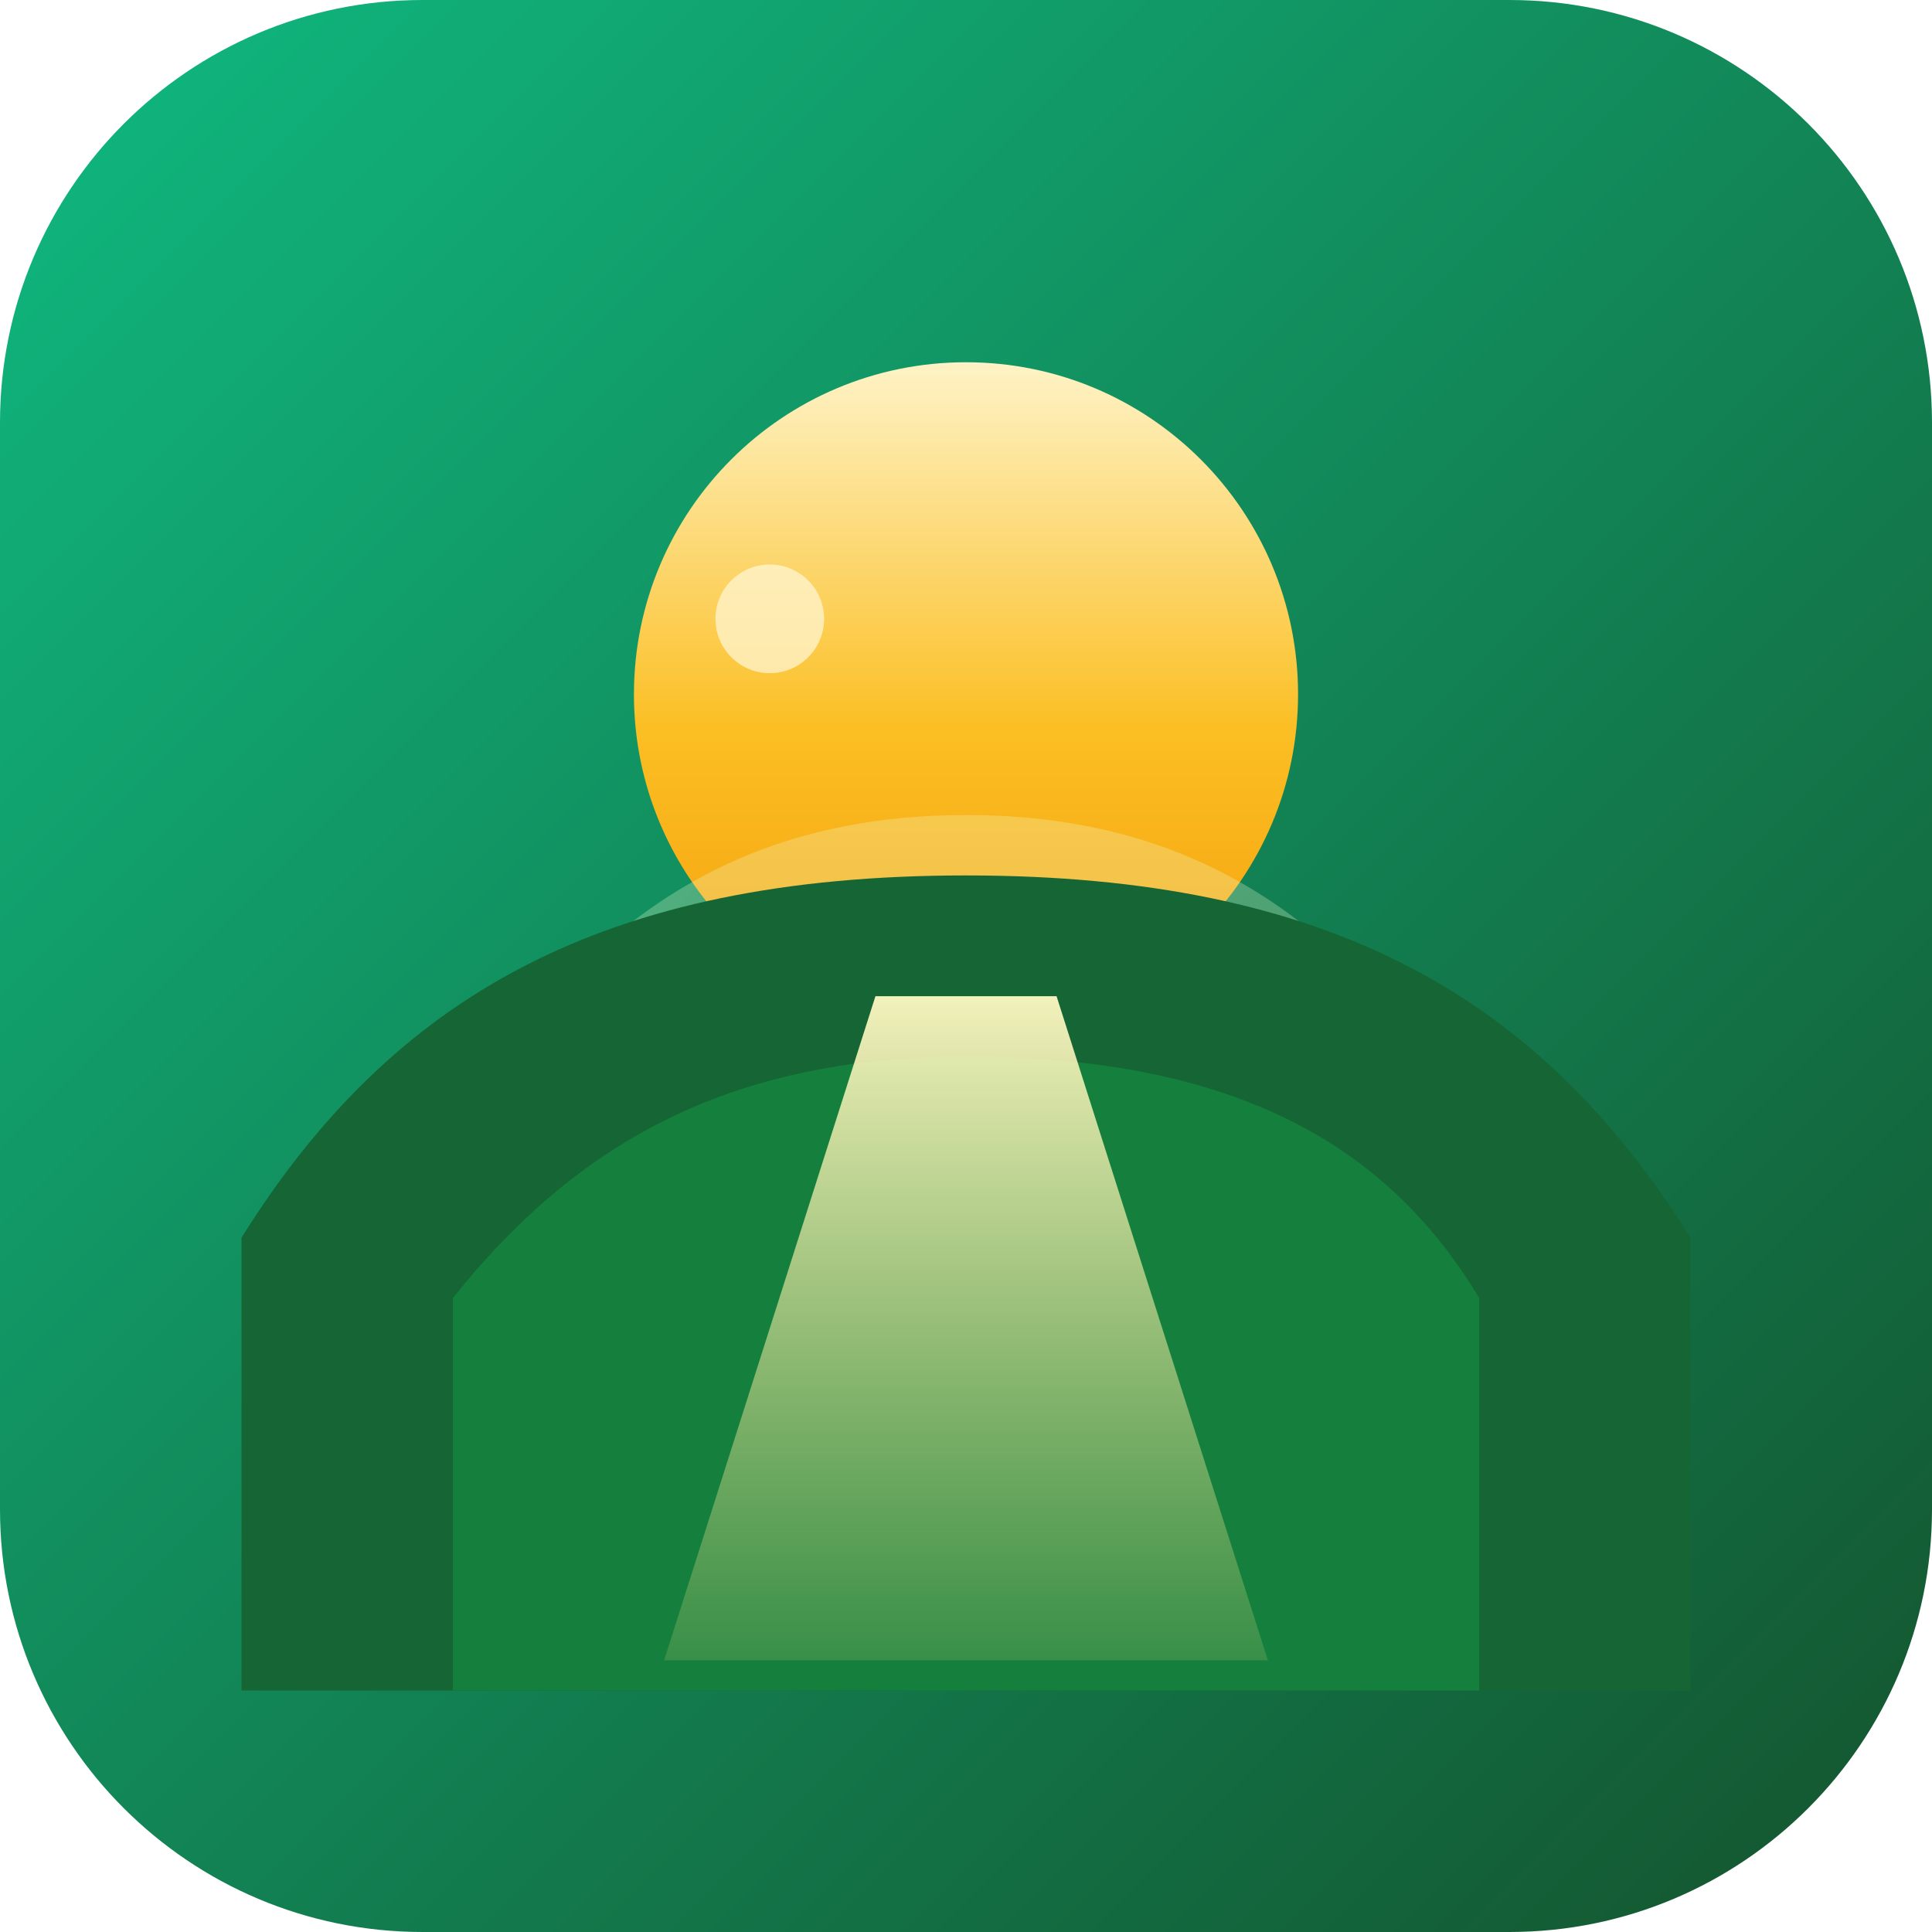
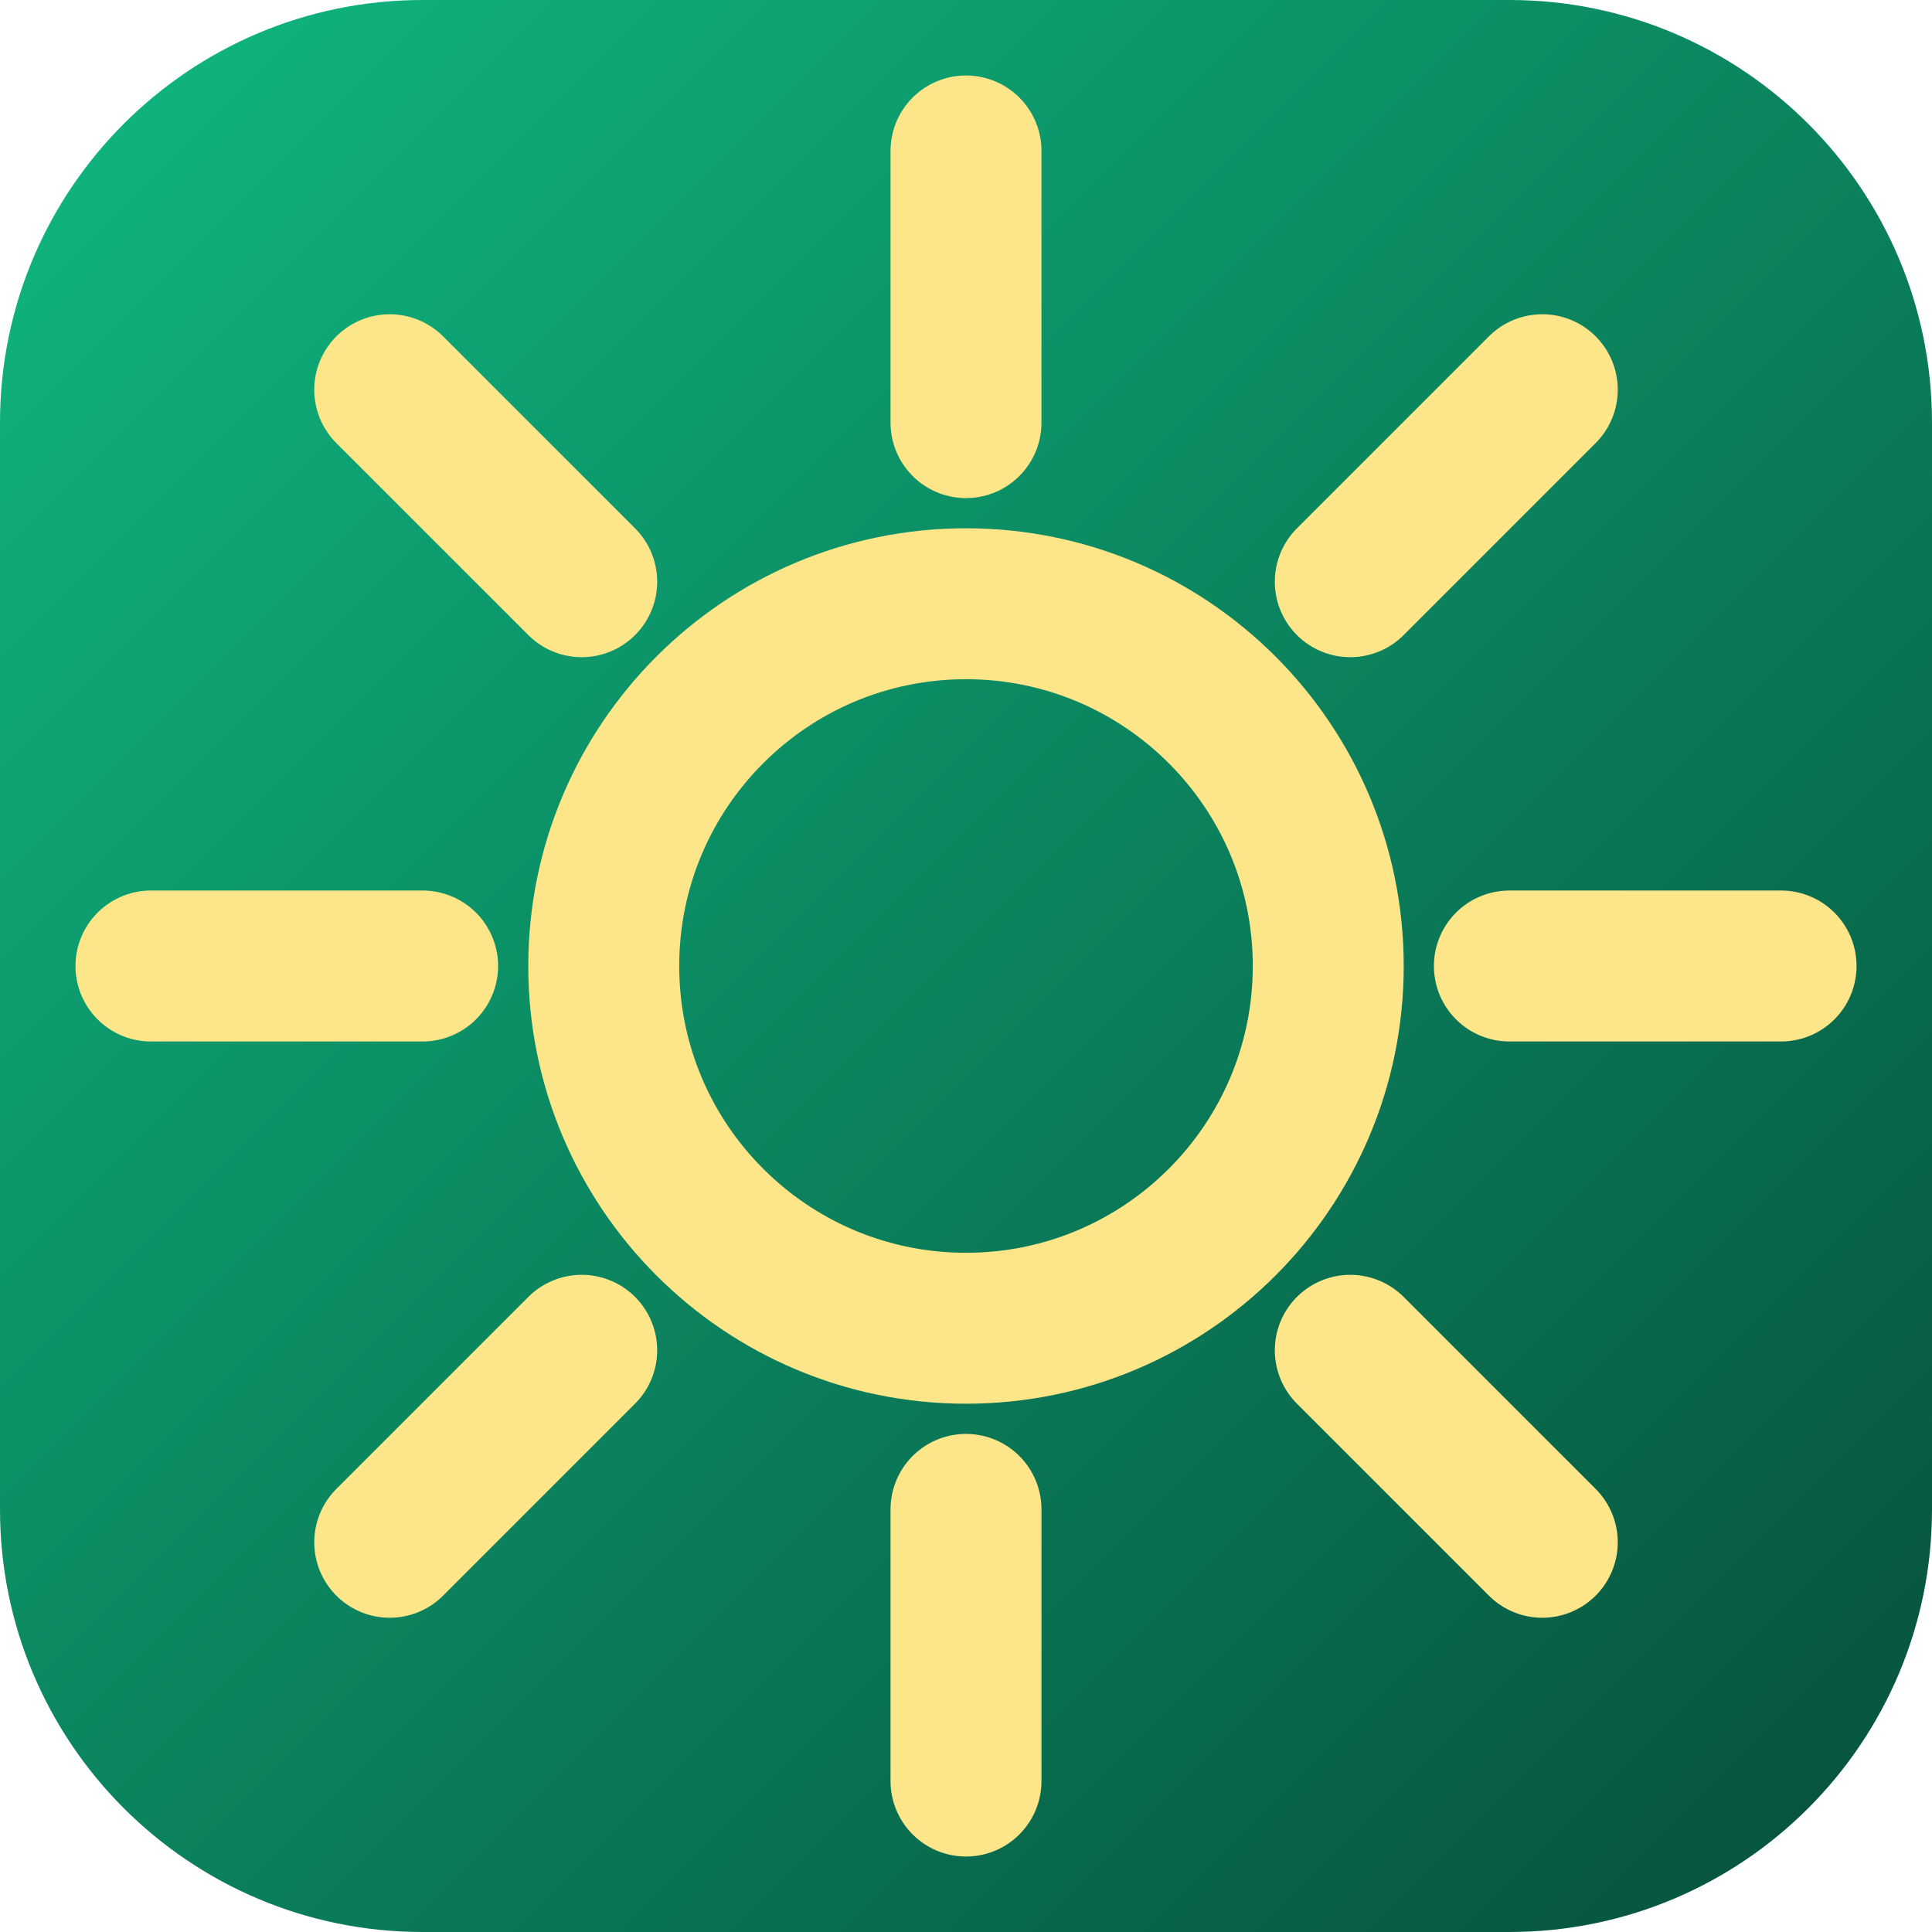
- <svg xmlns="http://www.w3.org/2000/svg" viewBox="0 0 64 64" role="img" aria-label="追光周刊 favicon">
+ <svg xmlns="http://www.w3.org/2000/svg" viewBox="0 0 64 64">
  <defs>
    <linearGradient id="bg" x1="0" y1="0" x2="1" y2="1">
      <stop offset="0" stop-color="#10b981" />
-       <stop offset="1" stop-color="#14532d" />
-     </linearGradient>
-     <linearGradient id="sun" x1="0.5" y1="0" x2="0.5" y2="1">
-       <stop offset="0" stop-color="#fef3c7" />
-       <stop offset="0.55" stop-color="#fbbf24" />
-       <stop offset="1" stop-color="#f59e0b" />
-     </linearGradient>
-     <linearGradient id="beam" x1="0.5" y1="0" x2="0.5" y2="1">
-       <stop offset="0" stop-color="#fef9c3" stop-opacity="0.95" />
-       <stop offset="1" stop-color="#fde68a" stop-opacity="0.15" />
+       <stop offset="1" stop-color="#064e3b" />
    </linearGradient>
  </defs>
-   <rect width="64" height="64" rx="14" fill="url(#bg)" />
-   <circle cx="32" cy="23" r="11" fill="url(#sun)" />
-   <path d="M16 36c4-6 9-9 16-9s12 3 16 9v3H16z" fill="#ecfccb" opacity="0.28" />
-   <path d="M8 41c5-8 12-12 24-12s19 4 24 12v15H8z" fill="#166534" />
-   <path d="M15 43c4-5 9-8 17-8 9 0 14 3 17 8v13H15z" fill="#15803d" />
-   <path d="M29 33h6l7 22H22z" fill="url(#beam)" />
-   <circle cx="25.5" cy="20.5" r="1.8" fill="#fff7d6" opacity="0.72" />
+   <rect width="64" height="64" rx="14.0" fill="url(#bg)" />
+   <line x1="32.00" y1="14.00" x2="32.00" y2="5.00" stroke="#fde68a" stroke-width="5.0" stroke-linecap="round" />
+   <line x1="44.73" y1="19.27" x2="51.09" y2="12.91" stroke="#fde68a" stroke-width="5.0" stroke-linecap="round" />
+   <line x1="50.00" y1="32.00" x2="59.00" y2="32.00" stroke="#fde68a" stroke-width="5.0" stroke-linecap="round" />
+   <line x1="44.73" y1="44.73" x2="51.09" y2="51.09" stroke="#fde68a" stroke-width="5.0" stroke-linecap="round" />
+   <line x1="32.00" y1="50.00" x2="32.00" y2="59.00" stroke="#fde68a" stroke-width="5.0" stroke-linecap="round" />
+   <line x1="19.27" y1="44.73" x2="12.91" y2="51.09" stroke="#fde68a" stroke-width="5.0" stroke-linecap="round" />
+   <line x1="14.00" y1="32.00" x2="5.00" y2="32.00" stroke="#fde68a" stroke-width="5.0" stroke-linecap="round" />
+   <line x1="19.27" y1="19.27" x2="12.91" y2="12.91" stroke="#fde68a" stroke-width="5.0" stroke-linecap="round" />
+   <circle cx="32" cy="32" r="12.0" fill="none" stroke="#fde68a" stroke-width="5.0" />
</svg>
